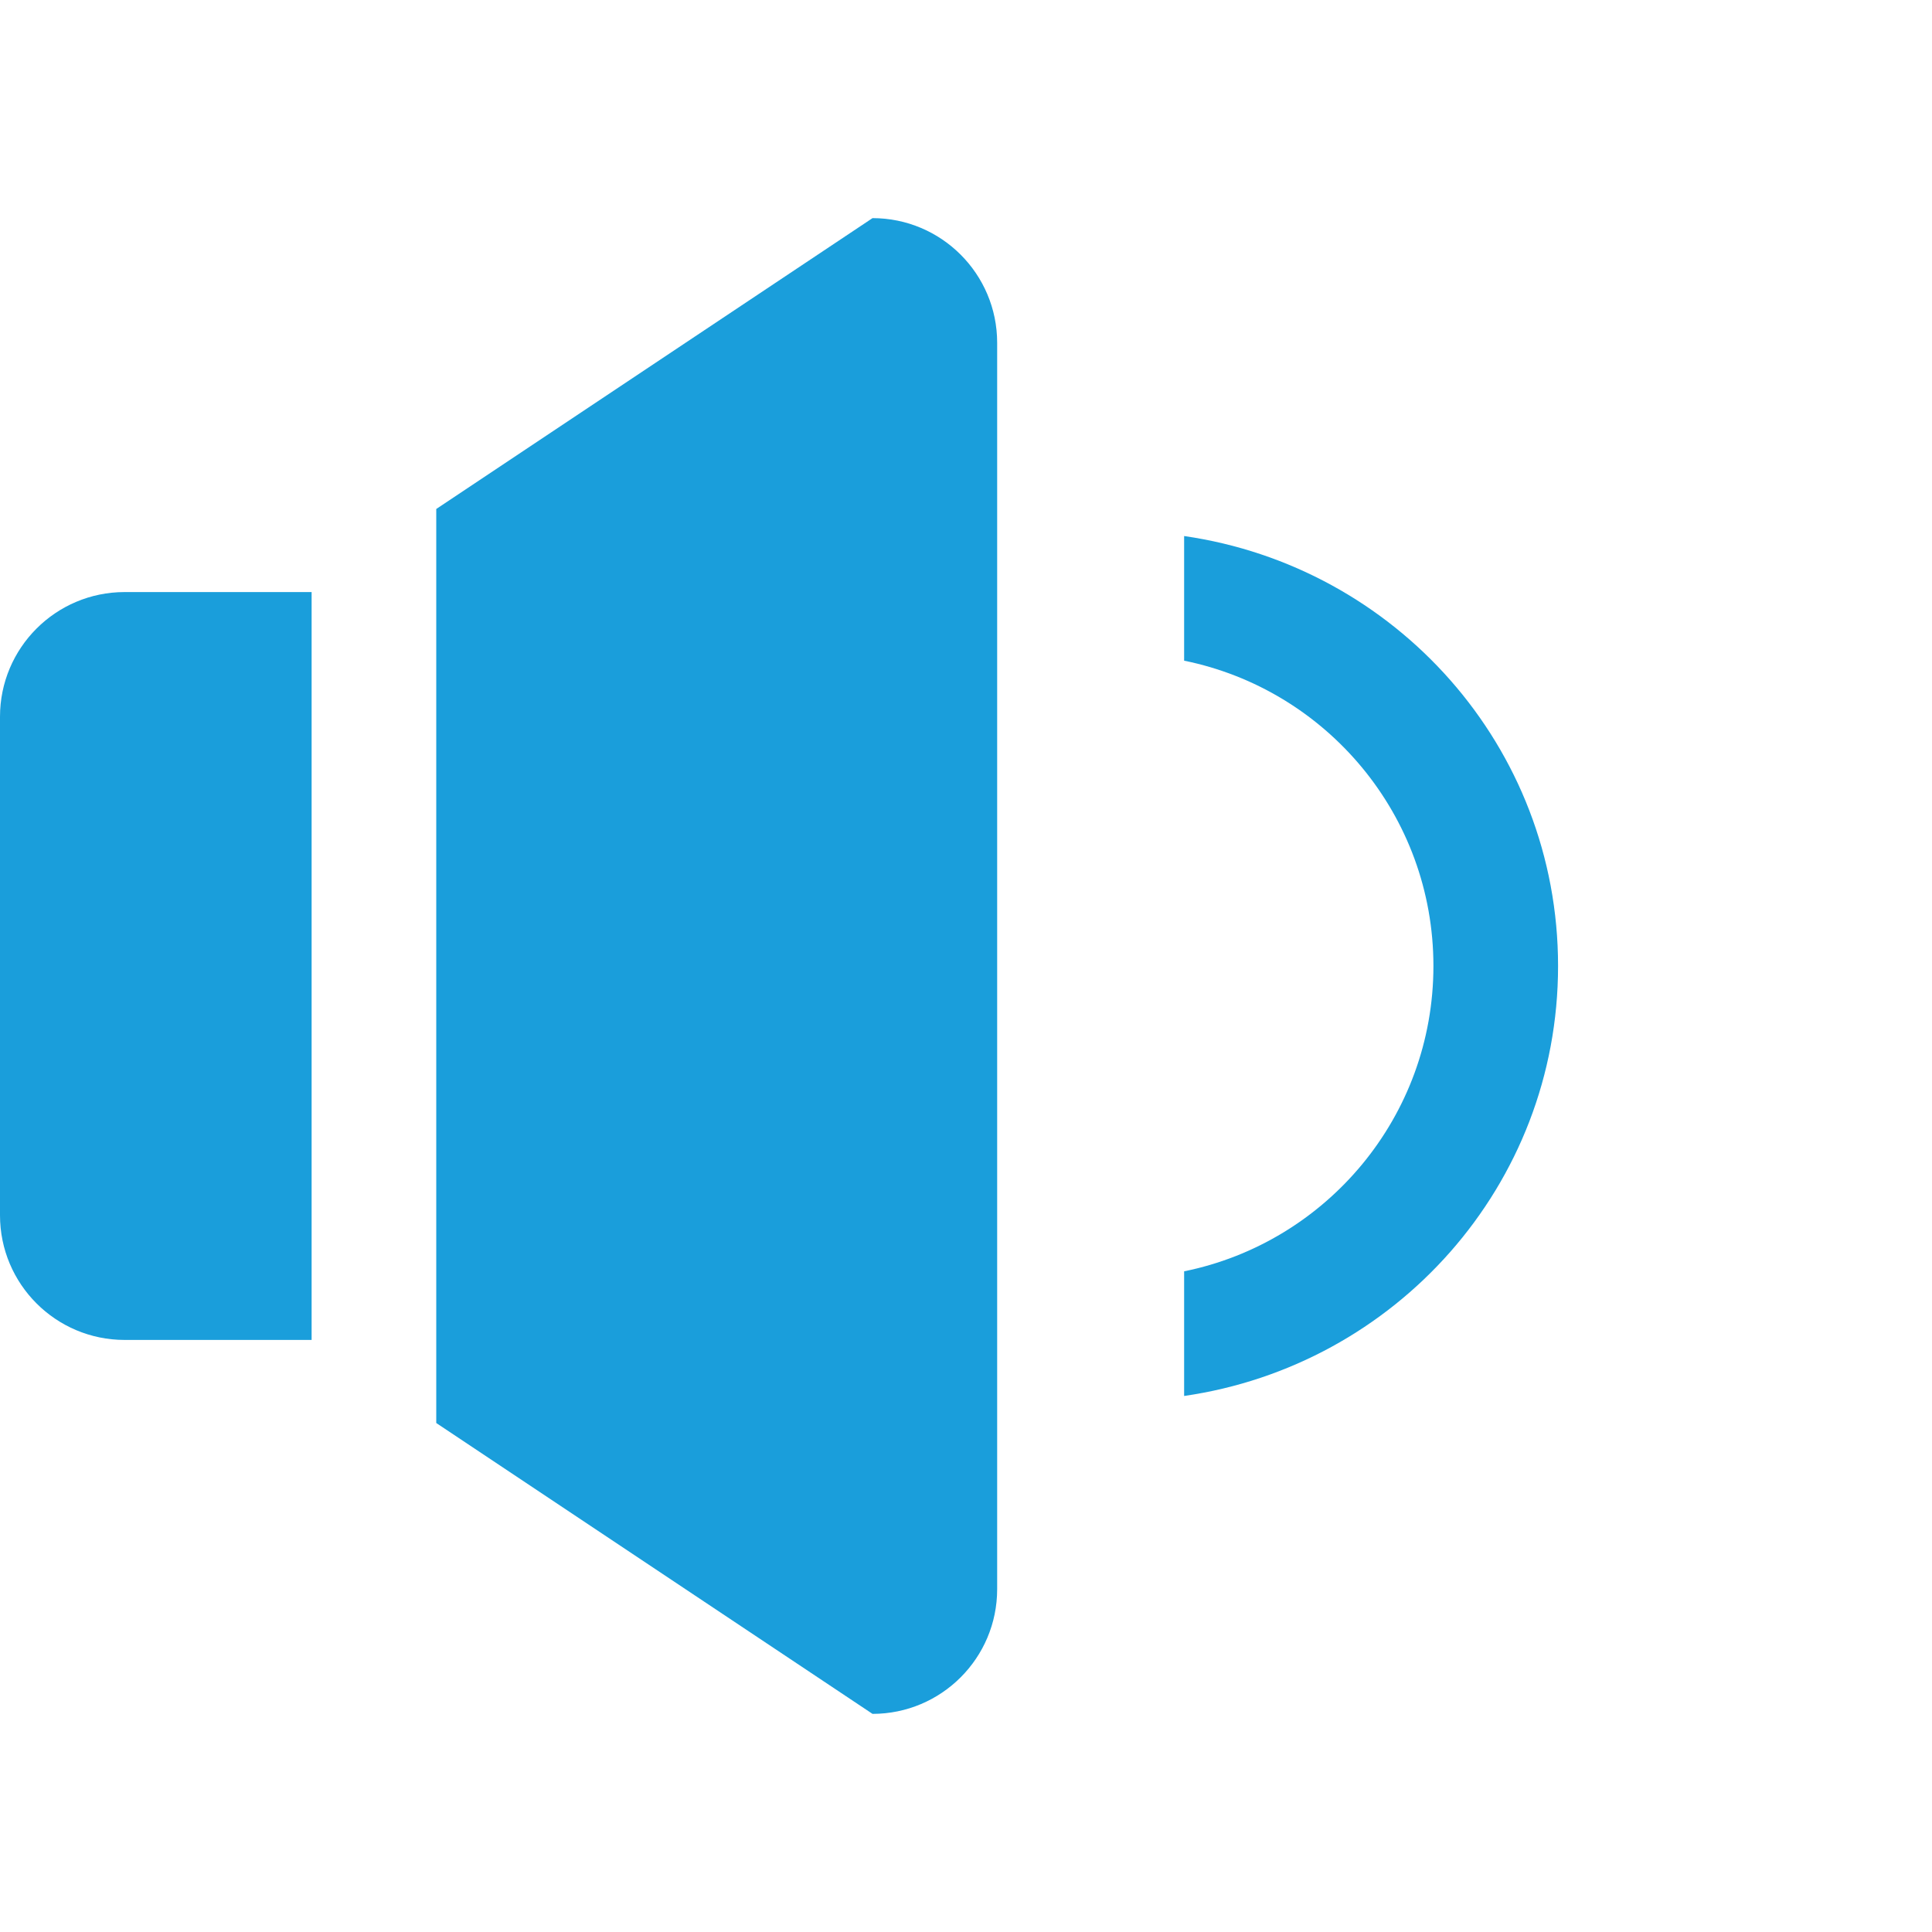
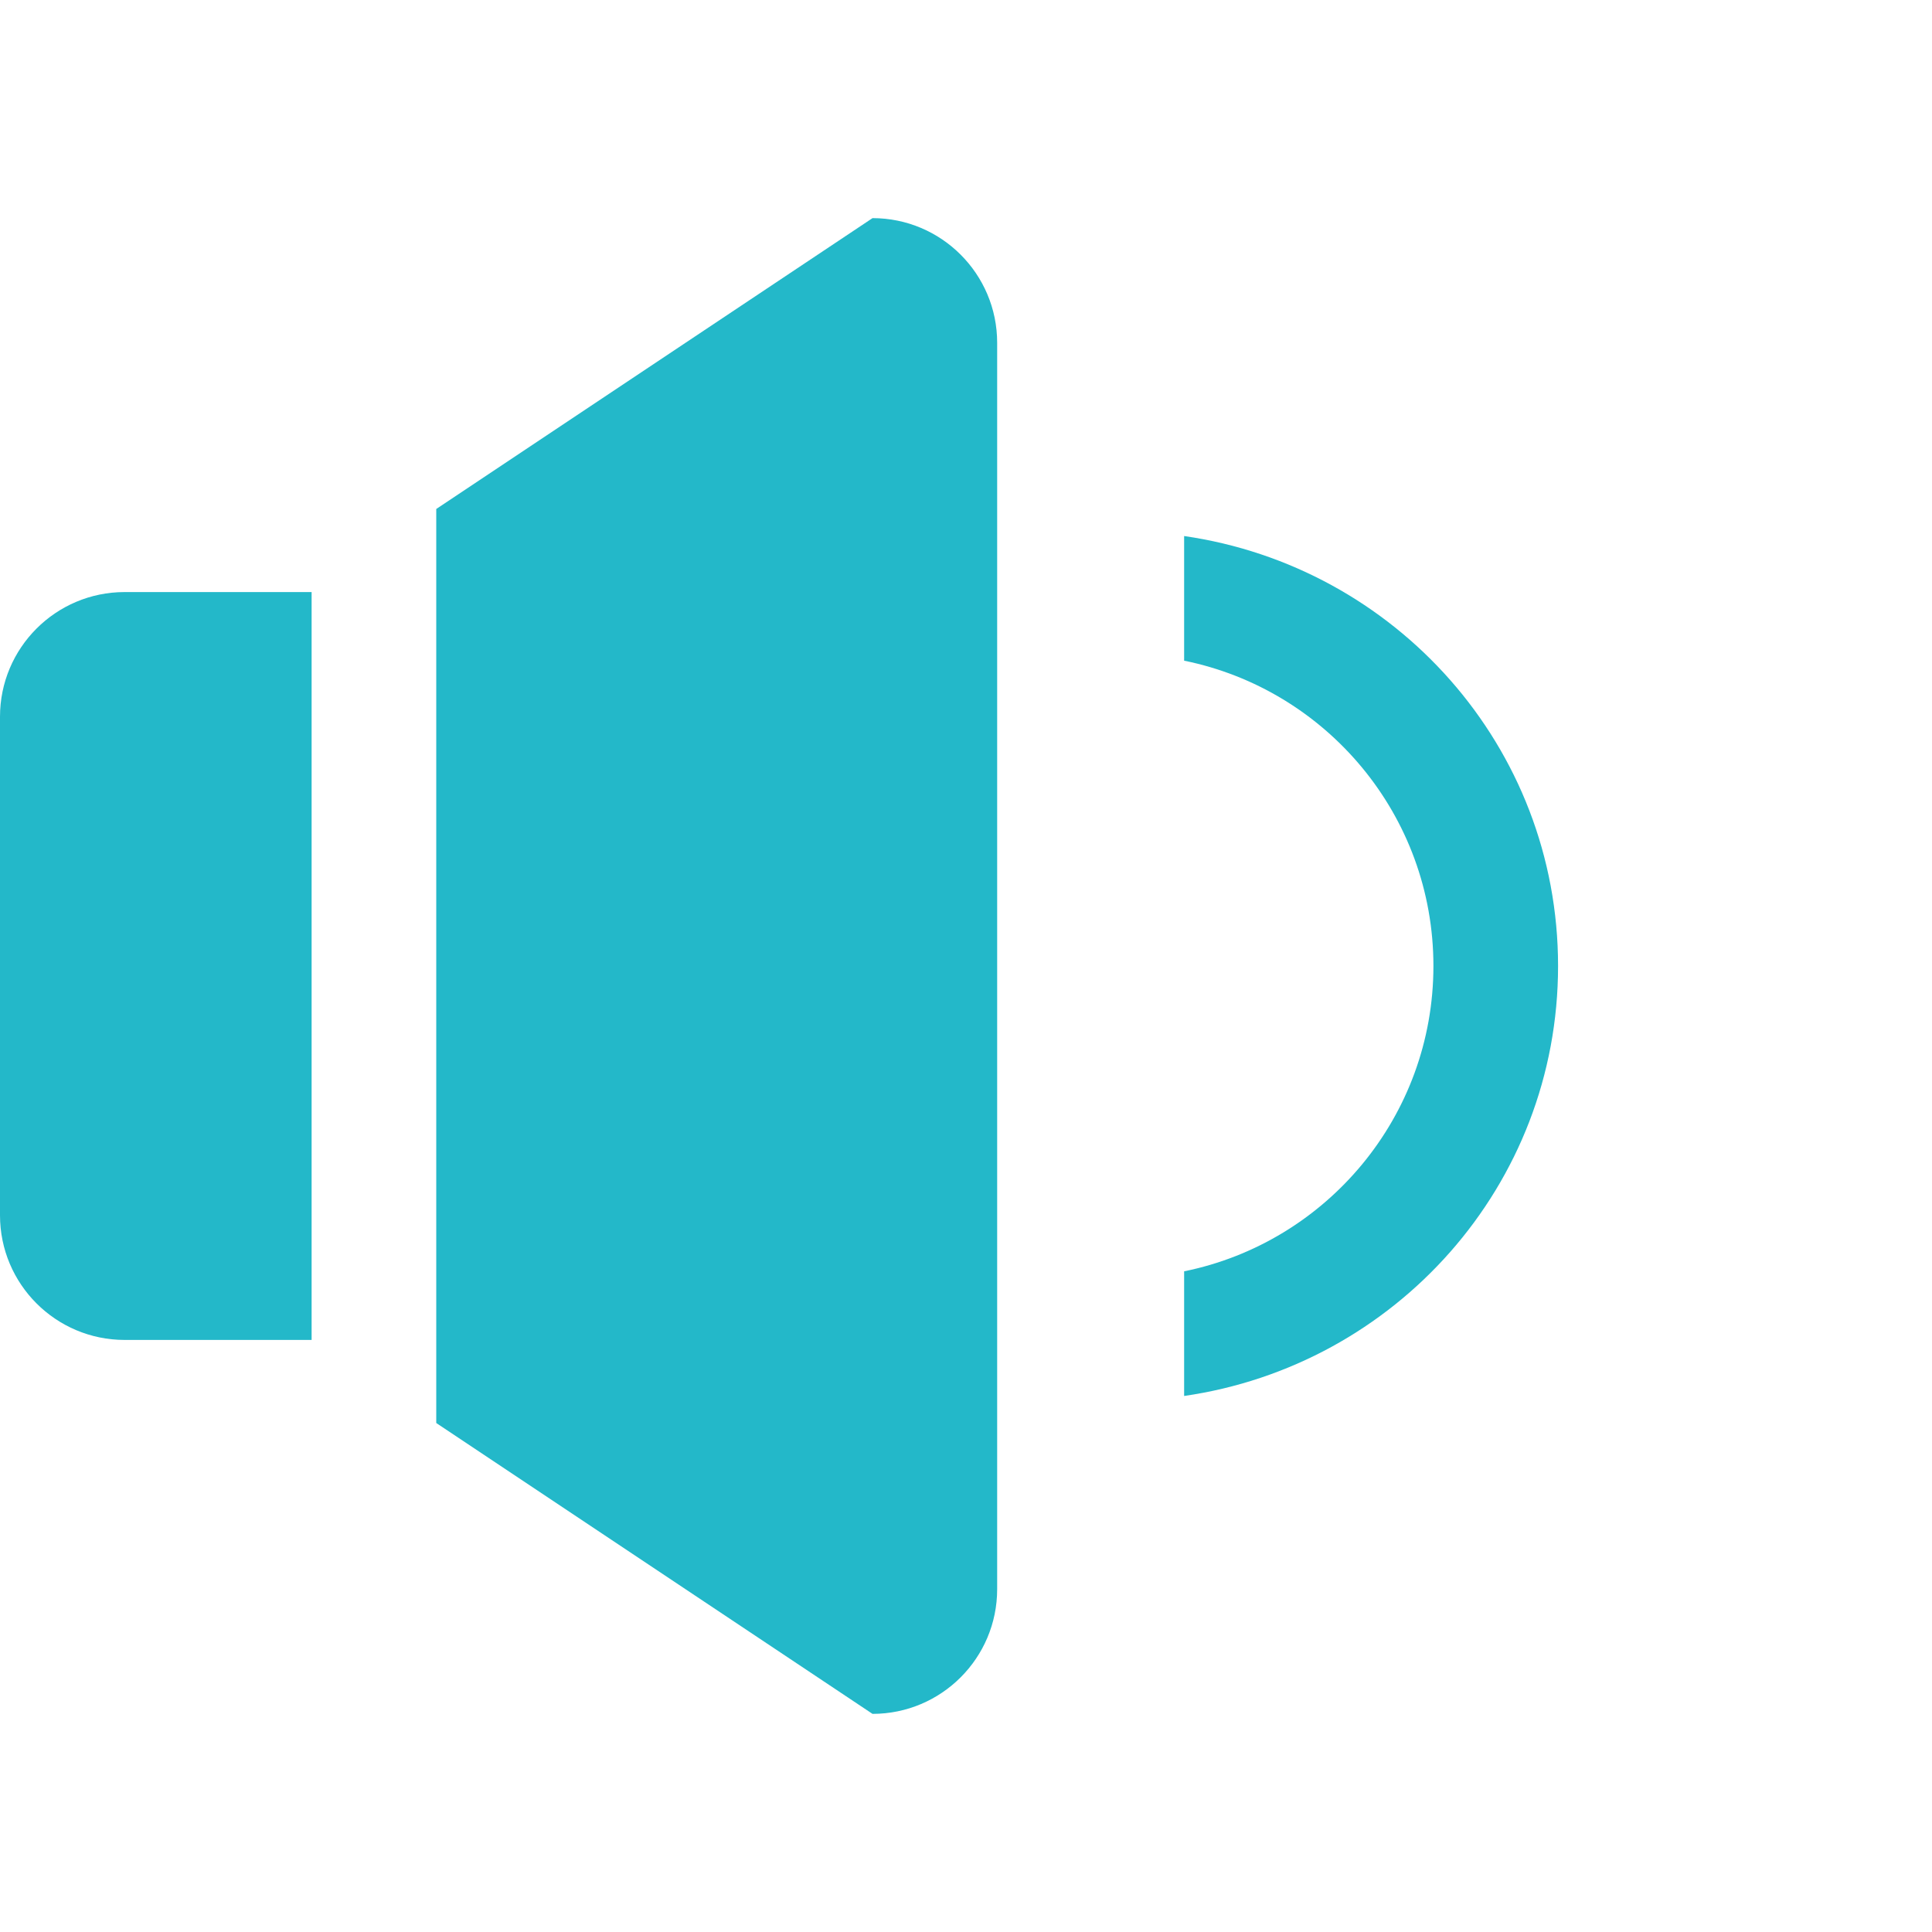
- <svg xmlns="http://www.w3.org/2000/svg" width="64px" height="64px" viewBox="0 -1.5 31 31" fill="#1A9EDB">
-   <g transform="translate(-258, -571)" fill="#1A9EDB">
+ <svg xmlns="http://www.w3.org/2000/svg" width="64px" height="64px" viewBox="0 -1.5 31 31" fill="#23b8c9">
+   <g transform="translate(-258, -571)" fill="#23b8c9">
    <path d="M272,573 L265,577.667 L265,592.333 L272,597 C273.104,597 274,596.104 274,595 L274,575 C274,573.896 273.104,573 272,573 Z" />
    <path d="M283,585 C283,581.477 280.388,578.59 277,578.101 L277,580.101 C279.282,580.564 281,582.581 281,585 C281,587.419 279.282,589.436 277,589.899 L277,591.899 C280.388,591.41 283,588.523 283,585 Z" />
    <path d="M258,581 L258,589 C258,590.104 258.896,591 260,591 L263,591 L263,579 L260,579 C258.896,579 258,579.896 258,581 Z" />
  </g>
</svg>
